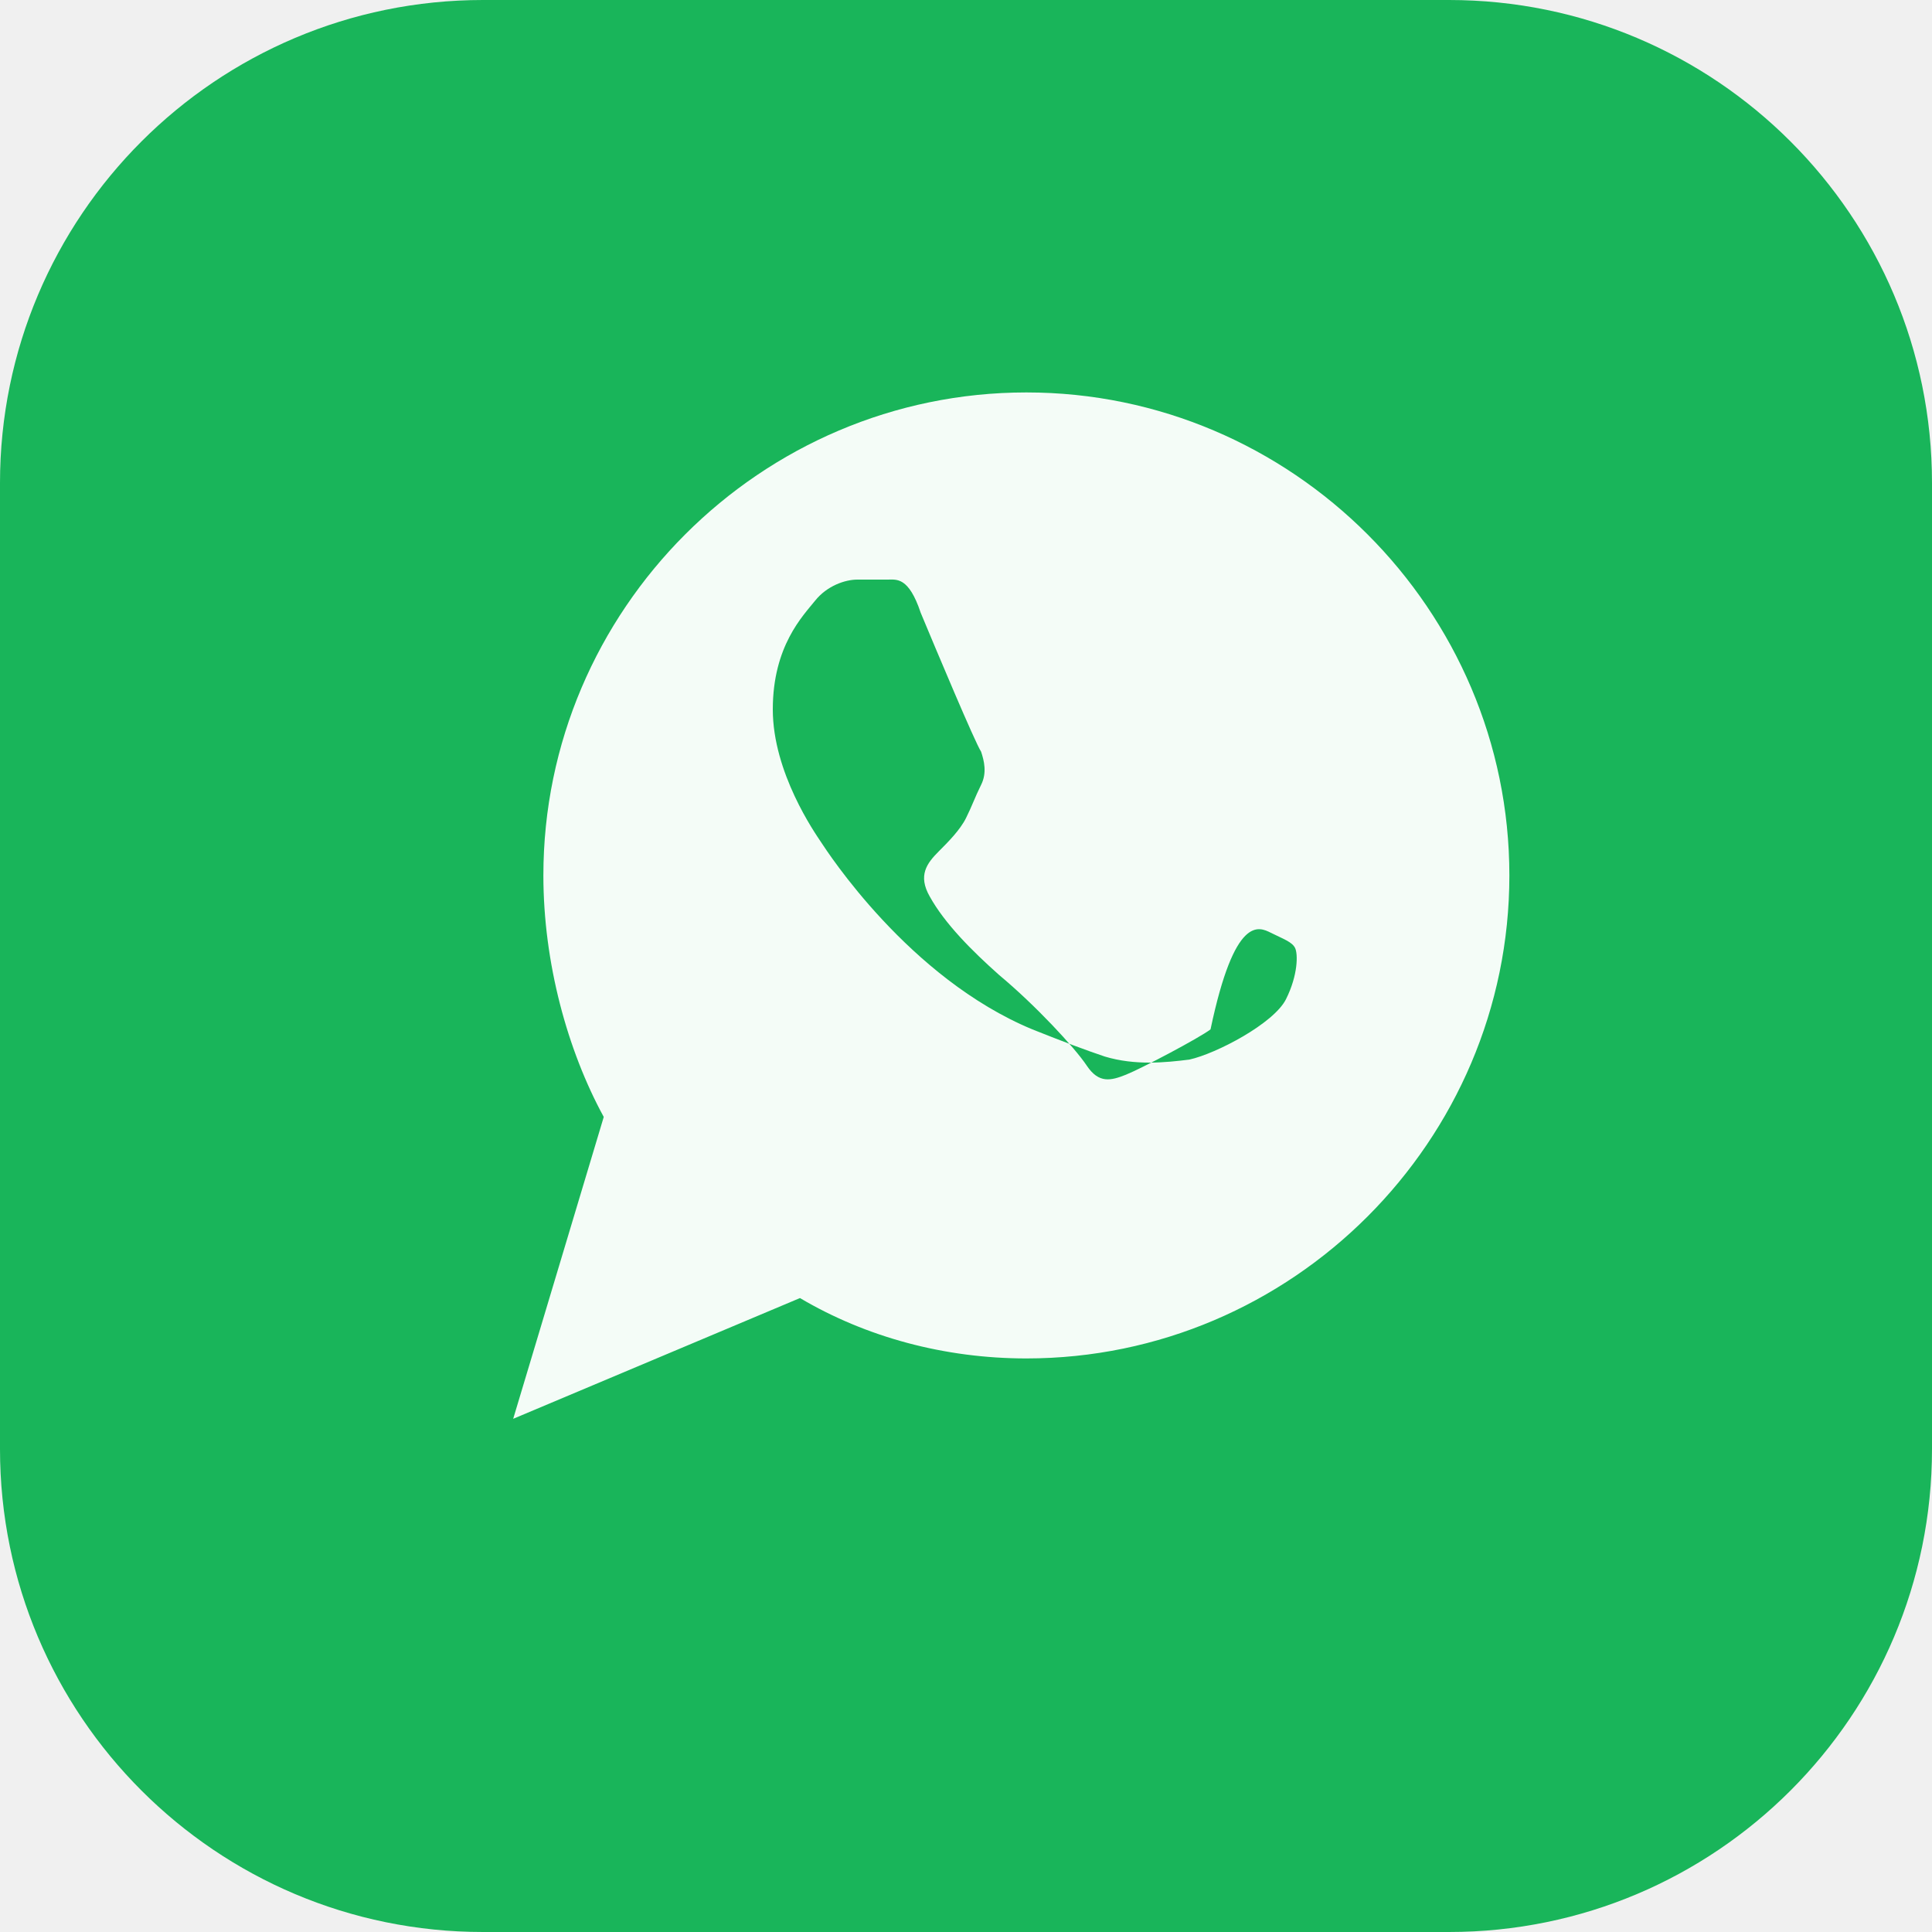
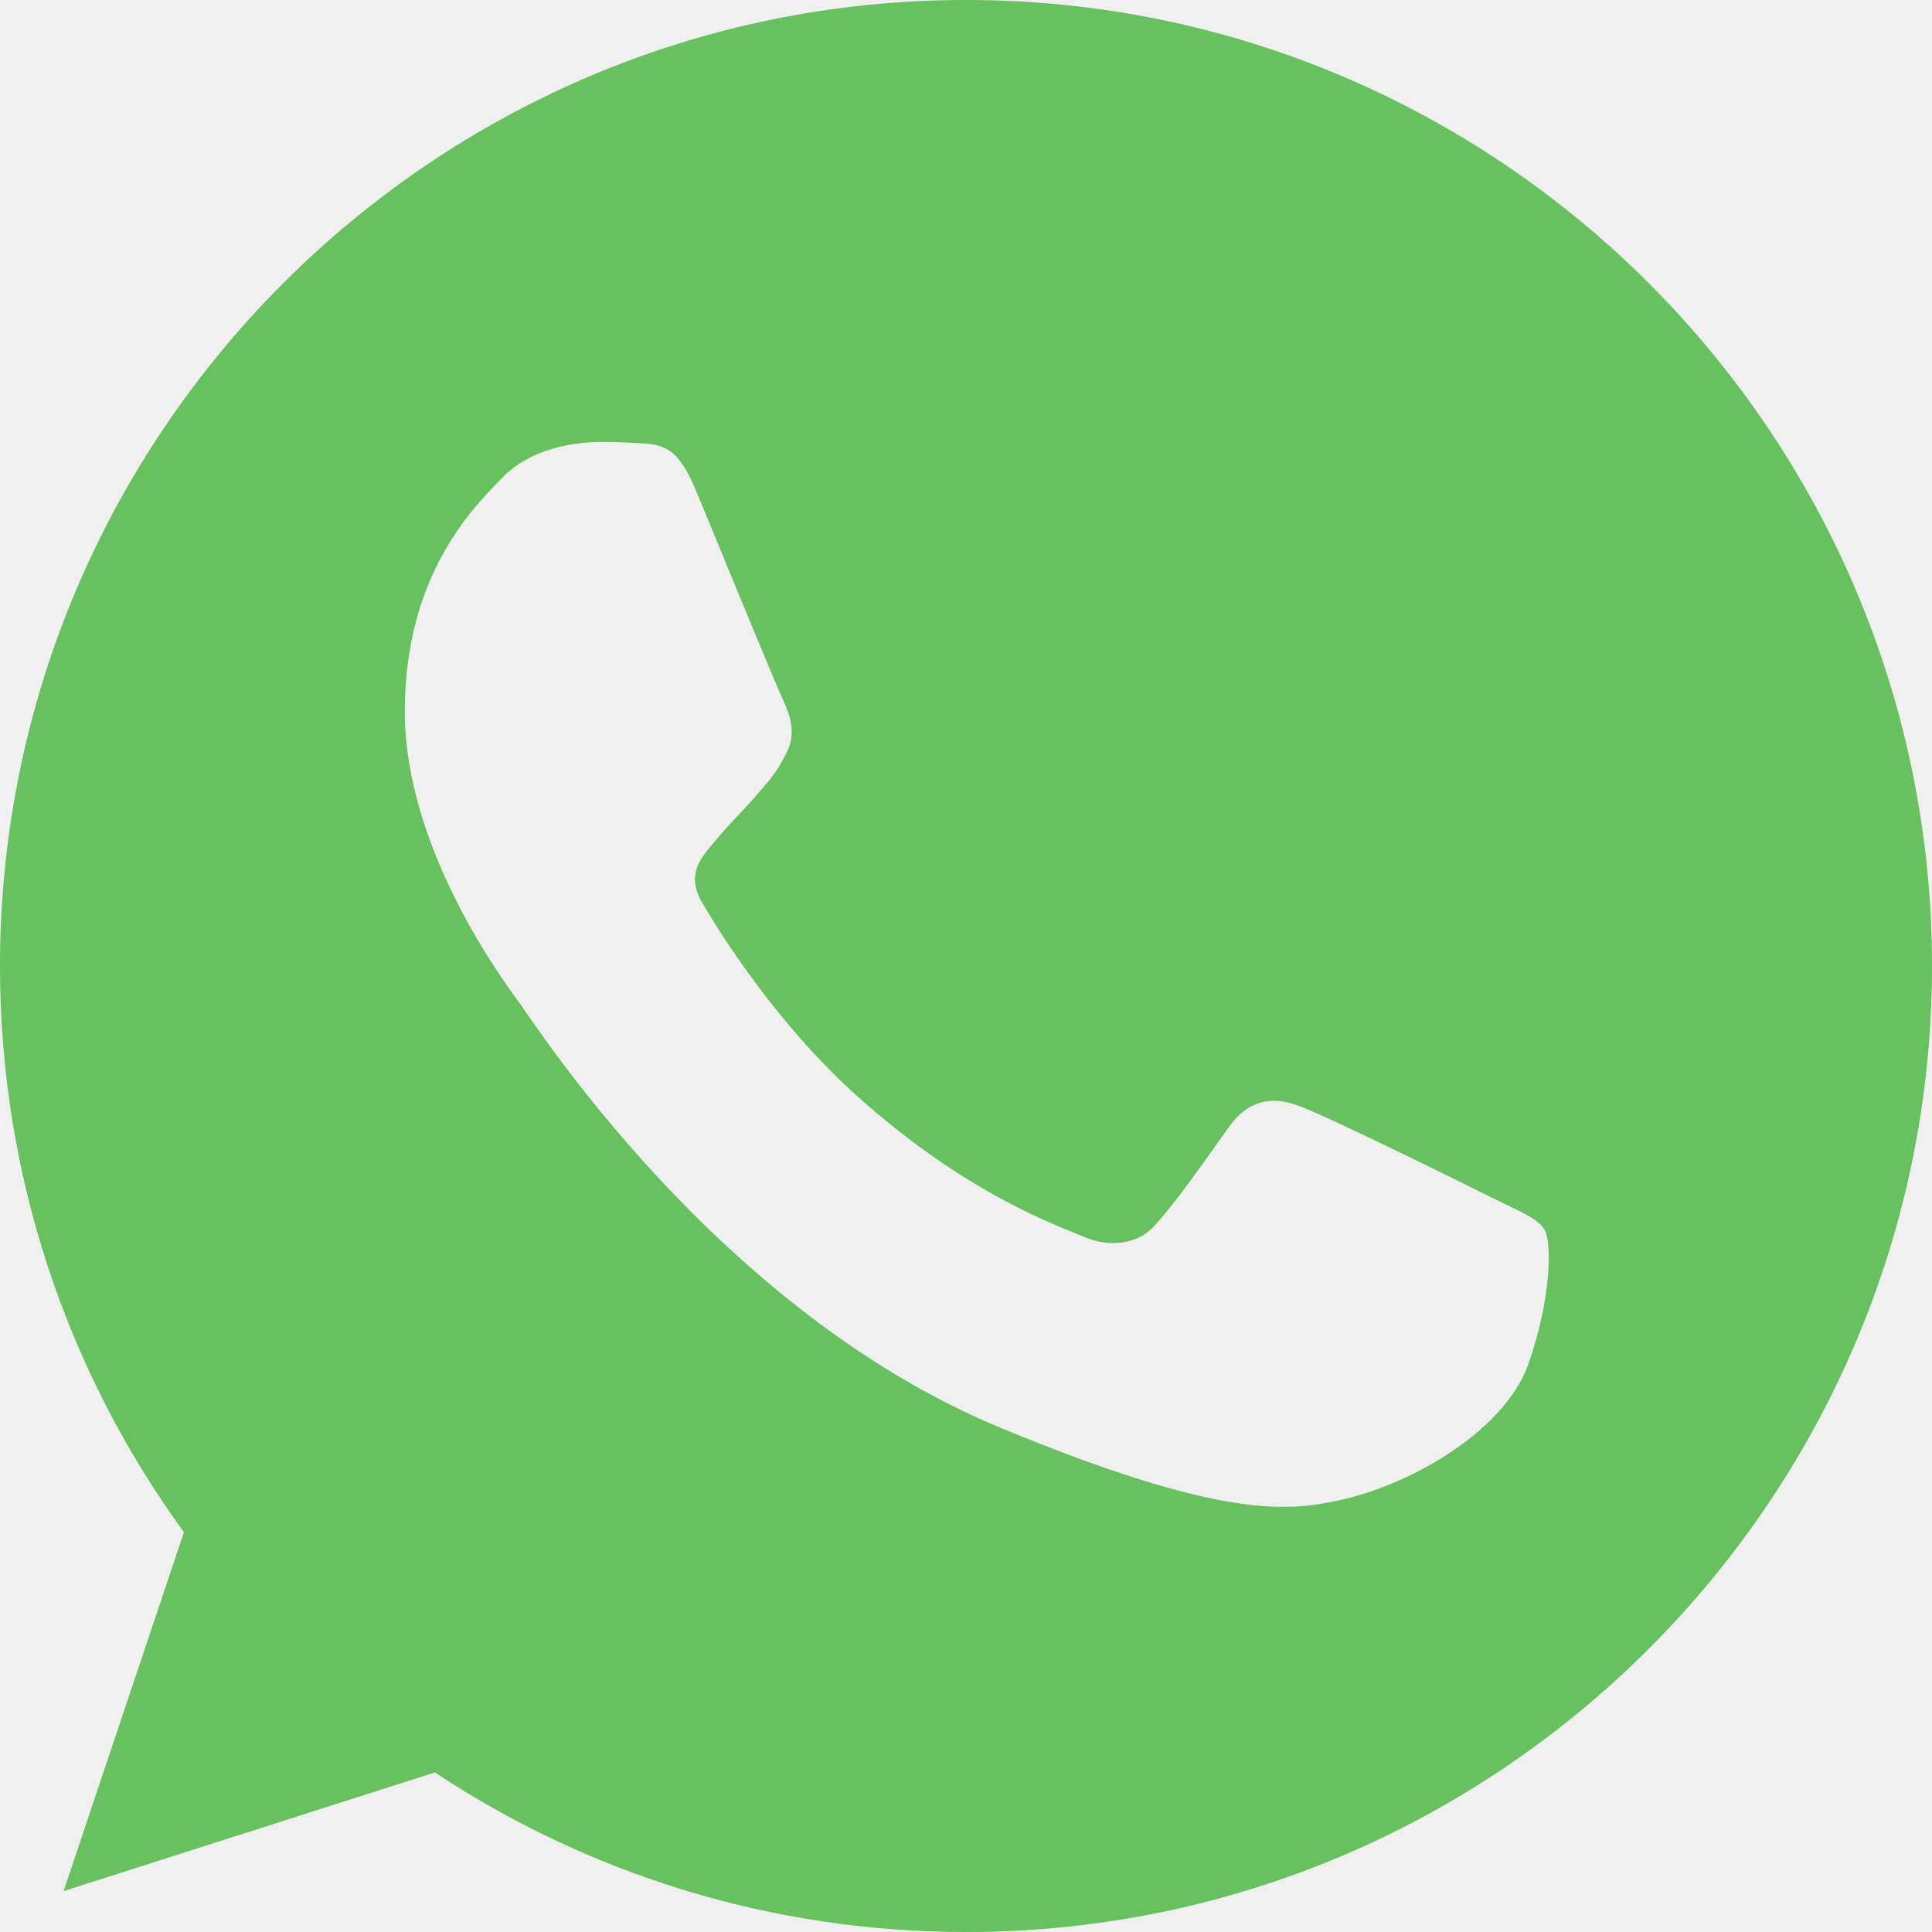
- <svg xmlns="http://www.w3.org/2000/svg" width="64" height="64" viewBox="0 0 64 64" fill="none">
-   <rect width="64" height="64" rx="16" fill="#19B55A" />
-   <path d="M17 47L20 37C18.8 34.8 18 31.9 18 29C18 20.2 25.2 13 34 13C42.8 13 50 20.2 50 29C50 37.8 42.8 45 34 45C31.3 45 28.7 44.3 26.5 43L17 47Z" fill="white" fill-opacity="0.95" />
-   <path d="M40.1 34.1C39.7 34.4 37.8 35.4 37.3 35.6C36.8 35.8 36.4 35.9 36 35.3C35.6 34.7 34.3 33.3 33.1 32.3C32.2 31.5 31.3 30.6 30.8 29.7C30.4 29 30.7 28.6 31.1 28.2C31.4 27.9 31.8 27.5 32 27.1C32.2 26.7 32.3 26.4 32.5 26C32.7 25.6 32.6 25.2 32.5 24.9C32.3 24.6 31 21.5 30.5 20.3C30.1 19.1 29.7 19.2 29.4 19.2H28.4C28 19.2 27.4 19.4 27 19.9C26.6 20.4 25.6 21.4 25.6 23.5C25.6 25.6 27 27.6 27.2 27.9C27.4 28.2 30.1 32.4 34.2 34.1C35.2 34.5 36 34.8 36.6 35C37.6 35.3 38.6 35.2 39.4 35.1C40.3 34.9 42.2 33.9 42.6 33.1C43 32.3 43 31.6 42.9 31.4C42.8 31.2 42.5 31.1 42.1 30.9C41.7 30.7 40.9 30.3 40.1 34.1Z" fill="#19B55A" />
+ <svg xmlns="http://www.w3.org/2000/svg" width="800px" height="800px" viewBox="0 0 48 48" version="1.1">
+   <defs>
+ 
+ </defs>
+   <g id="Icons" stroke="none" stroke-width="1" fill="none" fill-rule="evenodd">
+     <g id="Color-" transform="translate(-700, -360)" fill="#67C15E">
+       <path d="M723.993,360 C710.762,360 700,370.765 700,384 C700,389.248 701.693,394.116 704.57,398.067 L701.58,406.984 L710.804,404.036 C714.599,406.547 719.126,408 724.007,408 C737.238,408 748,397.234 748,384 C748,370.766 737.238,360 724.007,360 L723.993,360 L723.993,360 Z M717.293,372.191 C716.827,371.076 716.475,371.034 715.77,371.005 C715.53,370.991 715.262,370.978 714.966,370.978 C714.048,370.978 713.089,371.246 712.511,371.838 C711.806,372.558 710.057,374.236 710.057,377.679 C710.057,381.122 712.568,384.452 712.906,384.918 C713.259,385.383 717.801,392.55 724.853,395.471 C730.368,397.757 732.005,397.545 733.26,397.277 C735.094,396.882 737.393,395.527 737.971,393.891 C738.55,392.254 738.55,390.857 738.38,390.561 C738.211,390.265 737.745,390.096 737.04,389.743 C736.335,389.39 732.907,387.697 732.258,387.471 C731.624,387.231 731.017,387.316 730.538,387.993 C729.861,388.939 729.198,389.898 728.662,390.476 C728.239,390.928 727.547,390.985 726.969,390.744 C726.193,390.42 724.021,389.658 721.341,387.273 C719.267,385.425 717.857,383.126 717.448,382.434 C717.039,381.729 717.406,381.32 717.73,380.939 C718.083,380.501 718.421,380.191 718.774,379.782 C719.126,379.373 719.324,379.161 719.55,378.681 C719.79,378.216 719.62,377.736 719.451,377.383 C719.282,377.03 717.871,373.587 717.293,372.191 Z" id="Whatsapp">
+ 
+ </path>
+     </g>
+   </g>
</svg>
